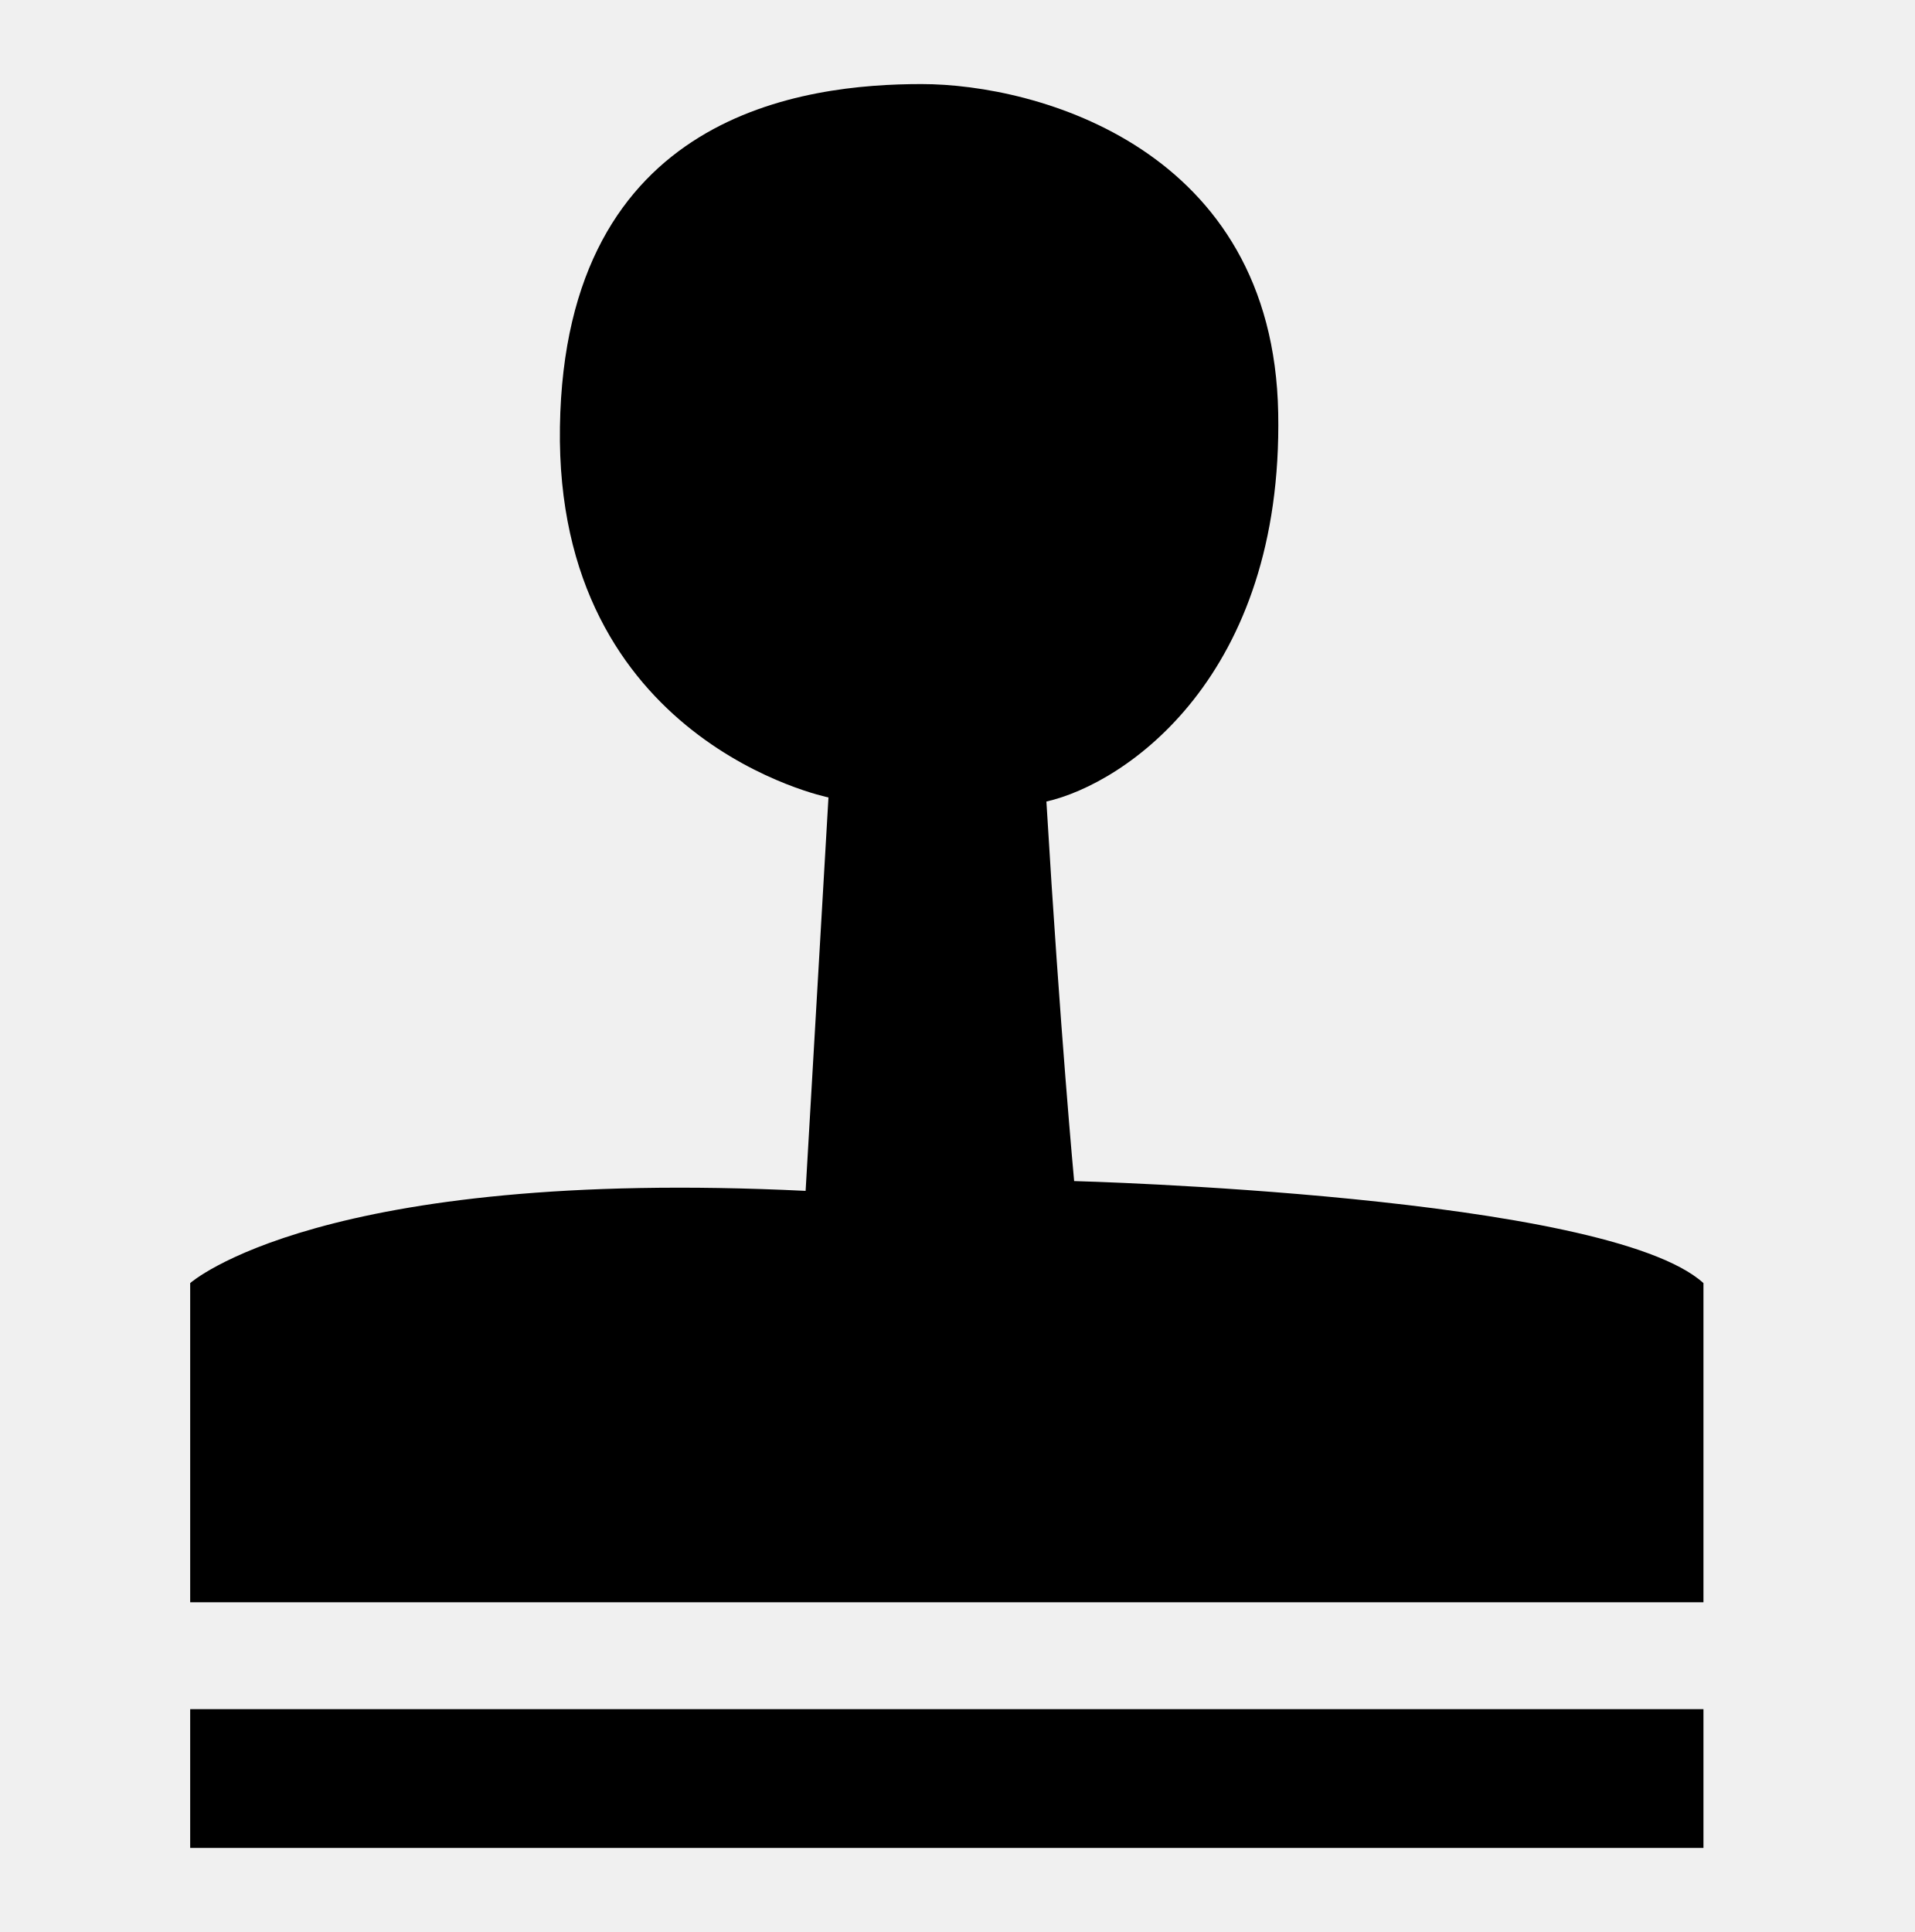
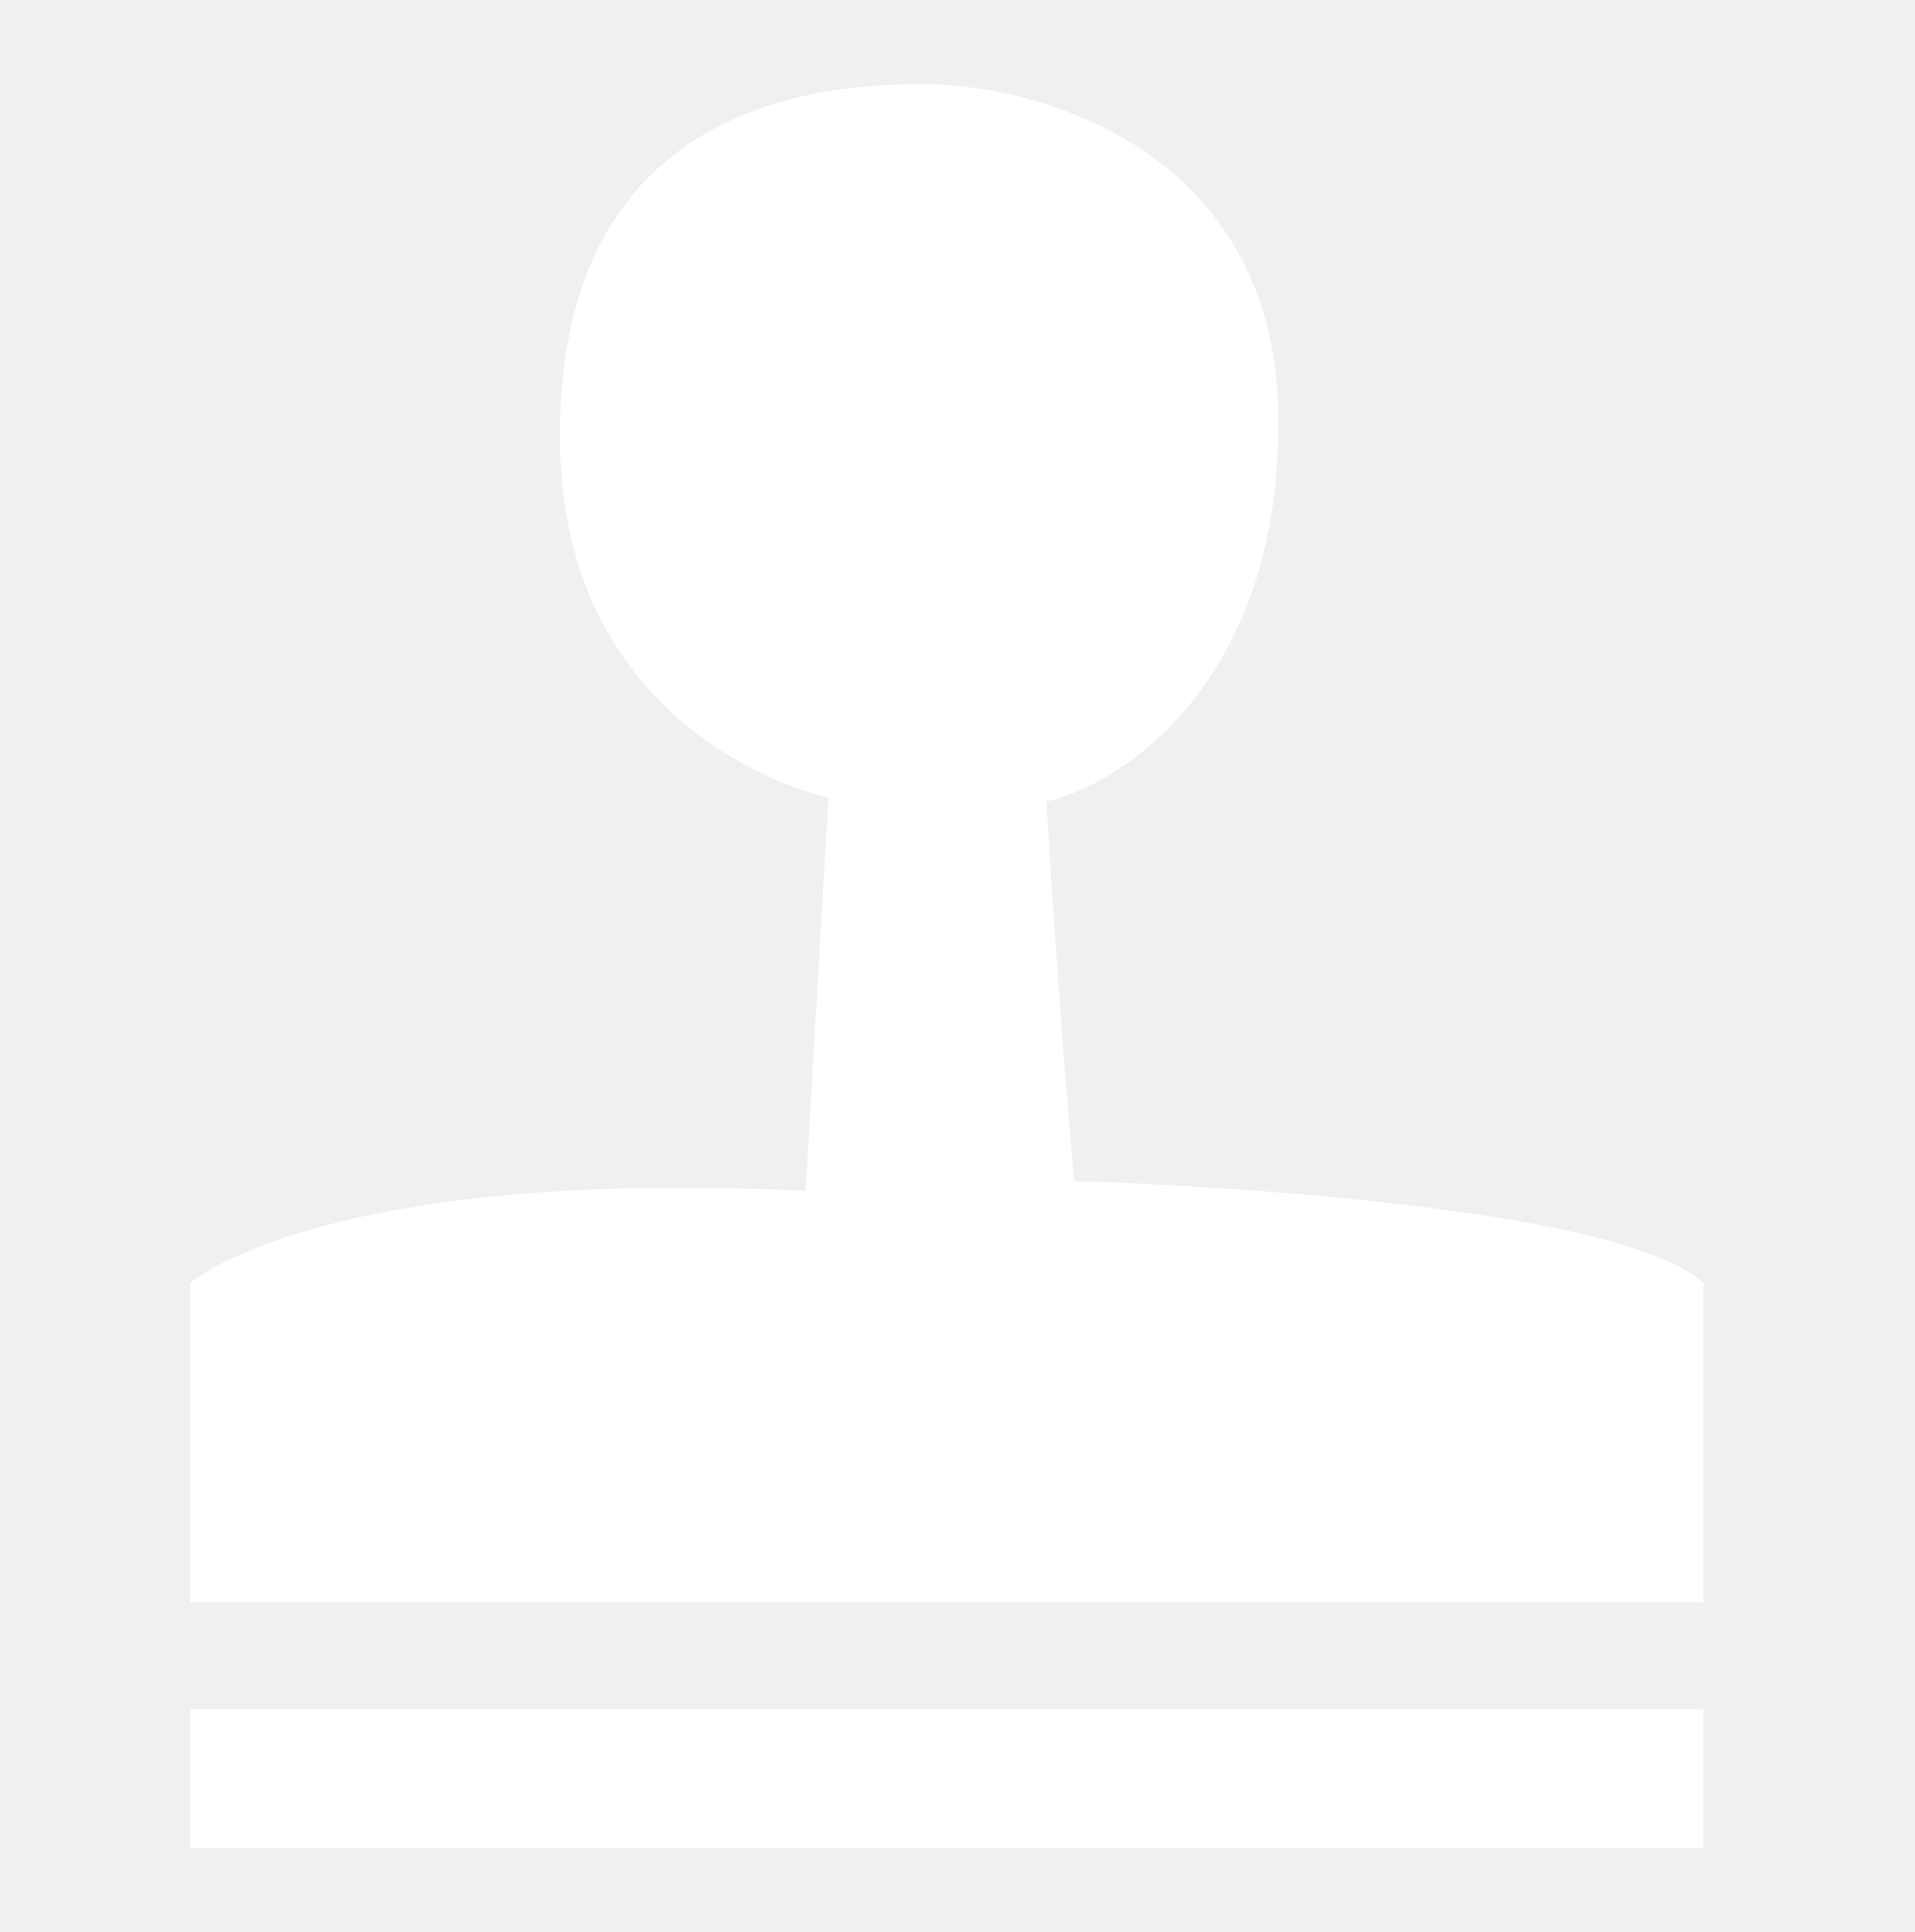
<svg xmlns="http://www.w3.org/2000/svg" version="1.1" viewBox="0 0 23.46 23.67">
  <defs>
    <style>
      .st0 {
        stroke-width: .5px;
      }

      .st0, .st1, .st2, .st3, .st4, .st5, .st6, .st7, .st8, .st9, .st10, .st11, .st12, .st13 {
-         stroke: #000;
+         stroke: #FFFFFF;
        stroke-miterlimit: 10;
      }

      .st0, .st1, .st2, .st4, .st5, .st8, .st9, .st10, .st11, .st12, .st13 {
        fill: none;
      }

      .st2 {
        stroke-dasharray: 3;
      }

      .st2, .st11, .st12, .st13 {
        stroke-width: 1.5px;
      }

      .st3, .st9 {
        stroke-width: .25px;
      }

      .st4, .st7, .st10 {
        stroke-width: .75px;
      }

      .st5 {
        stroke-dasharray: 2;
      }

      .st8 {
        stroke-width: 2px;
      }

      .st10 {
        stroke-dasharray: 1.94 1.94;
      }

      .st14 {
        display: none;
      }

      .st12 {
        stroke-dasharray: 4.64 4.64;
      }

      .st13 {
        stroke-dasharray: 3.3 3.3;
      }
    </style>
  </defs>
  <g id="move" class="st14">
    <g>
      <polygon points="11.93 0 8.93 4.72 14.6 4.72 11.93 0" />
      <polygon points="11.6 23.67 14.6 18.95 8.93 18.95 11.6 23.67" />
      <polygon points="23.21 11.66 18.43 8.69 18.43 14.31 23.21 11.66" />
      <polygon points="0 11.34 4.77 14.31 4.77 8.69 0 11.34" />
      <g>
        <rect x="10.98" y="1.69" width="1.56" height="19.62" />
        <rect x="1.85" y="10.72" width="19.83" height="1.55" />
      </g>
    </g>
  </g>
  <g id="crop" class="st14">
    <polyline class="st8" points="7.17 4.82 18.26 4.82 18.26 22.42" />
    <polyline class="st8" points="15.71 18.35 4.62 18.35 4.62 1.25" />
    <line class="st8" x1="20.76" y1="18.35" x2="23.13" y2="18.35" />
    <line class="st8" x1=".08" y1="4.82" x2="2.44" y2="4.82" />
  </g>
  <g id="select_x5F_rect" class="st14">
    <g>
      <polyline class="st11" points="21.07 16.79 21.07 19.29 18.57 19.29" />
      <line class="st12" x1="13.92" y1="19.29" x2="6.96" y2="19.29" />
      <polyline class="st11" points="4.64 19.29 2.14 19.29 2.14 16.79" />
      <line class="st13" x1="2.14" y1="13.49" x2="2.14" y2="8.53" />
      <polyline class="st11" points="2.14 6.88 2.14 4.38 4.64 4.38" />
      <line class="st12" x1="9.28" y1="4.38" x2="16.24" y2="4.38" />
      <polyline class="st11" points="18.57 4.38 21.07 4.38 21.07 6.88" />
      <line class="st13" x1="21.07" y1="10.18" x2="21.07" y2="15.14" />
    </g>
  </g>
  <g id="select_x5F_ellipse" class="st14">
    <circle class="st2" cx="11.6" cy="11.84" r="10.51" />
  </g>
  <g id="lasso_x5F_free" class="st14">
    <path class="st1" d="M5.38,22.74s1.67-.88,1.49-4.04S1.07,14.13,1.78,8.24,10.66.85,14.61.85s9.85,3.34,8,8c-1.85,4.66-5.89,6.77-13.19,7.47" />
    <path class="st1" d="M5.65,19.05s-4.66.79-5.1-2.81,2.81-3.6,5.1-3.34,6.33,4.48,0,6.15Z" />
  </g>
  <g id="lasso_x5F_poly" class="st14">
    <polygon class="st1" points="7.36 15.84 1.23 2.99 14.31 10.42 21.98 6.35 18.5 16.79 7.36 15.84" />
    <path class="st1" d="M1.23,19.54s3.7-4.78,4.92-6.22,3.05-1.03,3.64-.26.83,1.78,0,2.89-4.02,6.01-4.02,6.01" />
  </g>
  <g id="magic_x5F_wand" class="st14">
    <rect class="st1" x="8.77" y="3.95" width="2.83" height="19.14" rx="1.41" ry="1.41" transform="translate(12.23 -3.28) rotate(43.92)" />
    <rect class="st6" x="6.28" y="10.13" width="2.83" height="11.96" rx="1.41" ry="1.41" transform="translate(13.32 -.83) rotate(43.92)" />
    <path d="M8.64,2.23c.83,1.67.96,2.17,2.96,2.96-1.96.96-2.13,1.63-2.88,2.88-.79-1.75-1.17-1.92-2.79-2.79,1.33-.54,2.13-1,2.71-3.04Z" />
    <path d="M20.31,9.04c.39.79.45,1.03,1.4,1.4-.93.45-1.01.77-1.36,1.36-.37-.83-.55-.91-1.32-1.32.63-.26,1.01-.47,1.28-1.44Z" />
    <path d="M20.14,2.04c.01,1.13-.05,1.44.84,2.41-1.33,0-1.6.33-2.34.81.03-1.17-.13-1.36-.79-2.27.87.06,1.43.02,2.29-.95Z" />
  </g>
  <g id="lasso_x5F_magnetic" class="st14">
    <polygon class="st1" points="7.36 16.19 1.23 3.35 14.31 10.78 21.98 6.71 18.5 17.14 7.36 16.19" />
    <path class="st1" d="M1.23,19.89s3.7-4.78,4.92-6.22,3.05-1.03,3.64-.26.83,1.78,0,2.89-4.02,6.01-4.02,6.01" />
    <g>
      <path class="st4" d="M11.43.74S20.15.03,19.15,5.32s-8.81,1.57-8.81,1.57l.75-1.32s6.23,3.32,6.81-.38-6.31-3.24-6.31-3.24l-.15-1.22Z" />
      <path d="M13.2.73s6.98-.02,5.94,4.59-6.86,2.18-6.86,2.18l.39-1.22s4.64,2.61,5.23-1.08-4.54-3.27-4.54-3.27l-.15-1.2Z" />
    </g>
  </g>
  <g id="select_x5F_quick" class="st14">
    <g>
      <path d="M12.32,20.47s.84-.33,1.14-1.32-.11-2.37,1.82-4.55c1.66-1.29,2.95-.54,3.56-.03s1.5,2.28-.87,4.76c-3.08,2.41-5.65,1.14-5.65,1.14Z" />
      <path d="M18.53,13.03s1.35.1,1.69,1.52c2.19-2.6,3.05-3.63,3.05-3.63l-1.61-1.38-3.13,3.48Z" />
    </g>
    <path class="st5" d="M16.31,11.73c5.88,6.35-3.43,8.12-7.66,8.12S.99,16.21.99,11.73,4.42,3.6,8.65,3.6s1.78,1.78,7.66,8.12Z" />
  </g>
  <g id="remove_x5F_bg" class="st14">
    <rect x="1" y="5.67" width="4.35" height="4.35" />
    <rect x="5.35" y="10.02" width="4.35" height="4.35" />
    <rect x="9.71" y="5.67" width="4.35" height="4.35" />
    <rect x="14.06" y="10.02" width="4.35" height="4.35" />
    <rect x="18.41" y="5.67" width="4.35" height="4.35" />
    <rect x="9.71" y="14.38" width="4.35" height="4.35" />
    <rect x="1" y="14.38" width="4.35" height="4.35" />
    <rect x="18.41" y="14.38" width="4.35" height="4.35" />
  </g>
  <g id="brush" class="st14">
    <g>
      <path d="M3.86,21.17s.84-.33,1.14-1.32-.11-2.37,1.82-4.55c1.66-1.29,2.95-.54,3.56-.03s1.5,2.28-.87,4.76c-3.08,2.41-5.65,1.14-5.65,1.14Z" />
      <path d="M10.08,13.73s1.35.1,1.69,1.52c2.19-2.6,8.33-11.52,8.33-11.52l-.46-.65-9.56,10.64Z" />
    </g>
  </g>
  <g id="pencil" class="st14">
    <g>
      <rect class="st3" x="10.02" y="2.65" width="3.99" height="17.76" transform="translate(15 27.92) rotate(-144.13)" />
      <rect class="st3" x="16.29" y="1.62" width="3.99" height="2.49" transform="translate(31.42 15.91) rotate(-144.13)" />
      <polygon class="st9" points="4.3 22.21 8.05 20.27 4.96 18.03 4.3 22.21" />
    </g>
  </g>
  <g id="eraser" class="st14">
    <rect class="st1" x="7.97" y="2.39" width="7.02" height="16.5" transform="translate(11.97 26.29) rotate(-134.66)" />
    <rect class="st6" x="10.66" y="3.52" width="7.02" height="8.93" transform="translate(18.45 23.67) rotate(-134.66)" />
    <rect class="st6" x="3.14" y="18.94" width="17.59" height=".82" />
  </g>
  <g id="fill" class="st14">
    <g>
      <rect class="st1" x="5.94" y="5.29" width="9.96" height="13.31" transform="translate(11.16 -4.23) rotate(43.28)" />
      <circle cx="12.28" cy="9.91" r="1.69" />
      <path d="M20.36,11.7s1.69,1.04,1.56,3.42-1.97,2.55-2.72,2.47-1.65-1.36-1.03-2.54.97-.93,1.55-1.79.18-1.72.18-1.72c0,0,.16-.03.46.16Z" />
      <path class="st4" d="M8.12,7.66s-3.09-3.97-1.04-4.97,5.21,4.61,5.21,7.23" />
    </g>
  </g>
  <g id="gradient" class="st14">
    <rect class="st11" x="2.14" y="4.38" width="18.92" height="14.91" />
    <rect x="1.71" y="4.38" width="3.39" height="15.08" />
    <rect x="5.21" y="4.21" width="1.12" height="15.08" />
    <rect x="6.53" y="4.93" width="1.02" height="15.08" />
    <rect x="7.77" y="4.93" width=".92" height="15.08" />
    <rect x="8.89" y="4.8" width=".86" height="15.08" />
    <rect x="9.94" y="4.6" width=".62" height="15.08" />
    <rect x="10.84" y="4.6" width=".46" height="15.08" />
    <rect x="11.6" y="4.52" width=".35" height="15.08" />
    <rect x="12.23" y="4.8" width=".26" height="15.08" />
    <rect x="12.78" y="4.8" width=".22" height="15.08" />
    <rect x="13.21" y="4.8" width=".11" height="15.08" />
    <rect x="13.55" y="4.8" width=".03" height="15.08" />
  </g>
  <g id="eyedropper" class="st14">
    <path class="st1" d="M20.24,2.72h0c.76.72.79,1.91.08,2.66l-12.78,13.52-2.5,1.94c-.72.76-1.58,1.14-2.33.43h0c-.76-.72-.64-1.53.08-2.29l2.24-2.91L17.57,2.8c.72-.76,1.91-.79,2.66-.08Z" />
    <path class="st6" d="M14.57,1.22h3.77v9.12c0,1.04-.84,1.88-1.88,1.88h0c-1.04,0-1.88-.84-1.88-1.88V1.22h0Z" transform="translate(23.8 22.91) rotate(-136.62)" />
    <rect class="st6" x="8.41" y="7.83" width="11.04" height="3.13" transform="translate(17.6 25.79) rotate(-136.62)" />
  </g>
-   <g id="clone_x5F_stamp">
+   <g id="clone_x5F_stamp" fill="#FFFFFF">
    <g>
      <path d="M2.33,15.72s1.59-1.42,7.54-1.13l.28-4.82s-3.35-.68-3.29-4.54S9.87,1.03,11.29,1.03s4.31.79,4.37,4.03c.06,3.23-1.87,4.54-2.84,4.76.17,2.84.34,4.65.34,4.65,0,0,6.52.17,7.71,1.25v3.91H2.33v-3.91Z" />
      <rect x="2.33" y="20.94" width="18.54" height="1.7" />
    </g>
  </g>
  <g id="sharpen" class="st14">
    <polygon points="2.33 22.64 20.87 22.64 11.6 1.03 2.33 22.64" />
  </g>
  <g id="blur" class="st14">
    <rect x="2.08" y="7.94" width="19.04" height=".7" />
    <rect x="2.08" y="9.54" width="19.04" height=".7" />
    <rect x="2.08" y="11.15" width="19.04" height=".7" />
    <rect x="2.08" y="12.58" width="19.04" height=".7" />
    <rect x="2.08" y="14.02" width="19.04" height=".7" />
    <rect x="2.08" y="15.32" width="19.04" height=".7" />
    <rect x="2.08" y="16.57" width="19.04" height=".7" />
    <rect x="2.08" y="17.72" width="19.04" height=".7" />
    <rect x="2.08" y="18.87" width="19.04" height=".7" />
    <rect x="2.08" y="19.85" width="19.04" height=".7" />
    <rect x="2.08" y="20.73" width="19.04" height=".7" />
    <rect x="2.08" y="21.58" width="19.04" height=".7" />
    <rect x="2.08" y="2.05" width="19.04" height=".7" />
    <rect x="2.08" y="4.12" width="19.04" height=".7" />
    <rect x="2.08" y="6.19" width="19.04" height=".7" />
  </g>
  <g id="smudge" class="st14">
    <path d="M7.82,15.51s.11-3.27,0-4.37-2.08-4.68-2.31-5.6-.25-2.13-.16-2.37.51-.51.72-.47.72.87.81,1.14.58,1.14.58,1.14c0,0,.96,1.14,1.37,2.04s.83,1.3,1.07,1.72.31-.67,0-1.43-.56-.69-.56-.69c0,0,.22-.83,1.05-.78s1.81.78,2.01,1.23.58,1.46.69,1.72.2-.09.2-.09c0,0-.07-.78-.49-1.37.1-.31.83-.25,1.34.27s.81,1.12,1.01,1.81c.22.21.49-.12.43-.32s-.43-.53-.43-.53c0,0,.74-.09,1.14.34s.96,1.43,1.52,3.27.94,3.02,1.07,4.7.27,1.59.27,1.59c0,0,.83,1.28-.51,2.69s-3.81,1.72-4.25,1.77-1.79-.04-2.04-.22-.12-.31-.45-1.1-2.33-1.07-3.34-1.77c-.49-.18-1.46-.45-2.44-1.34-.96-1.77-1.1-2.46-1.48-3.11s.4-2.19.4-2.19l.04-1.25s.72-.16,1.16.4.78,1.28.72,1.77.27,1.05.83,1.41Z" />
    <path d="M17.39,4.58s-4.13-2.32-10.41-2.35c0-.76,0-1.48,0-1.48l-3.38,2.62,1.77,1.38s.22-.03.07-.24c-.35-.12-.7-.64-.72-.97-.05-.64.4-1.24,1.19-1.28s1.41.69,1.41,1.06-.37,1.21-.5,1.33,2.59-2.18,10.56-.07Z" />
  </g>
  <g id="burn" class="st14">
    <path d="M14.5,16.62s-.51.92-1.26,1.13-3.92.46-5.73-.71-2.97-2.23-5.09-2.65c-2.12-.42-1.2-1.3-1.19-1.37,0-.03,1.59-.53,2.63-.35s3.98,1.1,4.84.7c1.53-.71,1.42-1.87,1.03-2.73s-4.78-2.05-6.41-1.65c-1.28.31-.76,2.9-1.52,3.2-1.02.4-1.07.12-1.11.02-.14-.31-.23-.72-.17-1.22.15-1.31.07-4.79.34-5.23s1.3-.23,1.3-.23c0,0,0-.87.32-1.12s7.01-.19,7.01-.19c0,0,.98-.4,1.42-.21s.86.92,1.08,1.23,3.93,3.29,4.57,3.66,3.35,2.19,3.55,2.47,3,2.99,3,2.99l-5.27,5.01-3.34-2.76Z" />
  </g>
  <g id="dodge" class="st14">
    <g>
      <circle cx="15.81" cy="7.23" r="6.59" />
      <rect x="7.86" y="3.49" width="2.91" height="21.96" rx="1.46" ry="1.46" transform="translate(6.6 31.48) rotate(-138.13)" />
    </g>
  </g>
  <g id="healing_x5F_brush" class="st14">
    <g>
      <path d="M20.44,3.89c-1.21-.98-2.98-.79-3.96.42l-10.26,12.71c-.98,1.21-.79,2.98.42,3.96s2.98.79,3.96-.42l10.26-12.71c.98-1.21.79-2.98-.42-3.96ZM11.53,14.24l-1.12-.9,1.58-1.96,1.12.9-1.58,1.96ZM14.08,11.08l-1.12-.9,1.58-1.96,1.12.9-1.58,1.96ZM13.32,15.69l-1.12-.9,1.58-1.96,1.12.9-1.58,1.96ZM15.87,12.52l-1.12-.9,1.58-1.96,1.12.9-1.58,1.96Z" />
      <path class="st10" d="M12.71,17.07c-2.11,2.61-7.68-.71-8.66-4.81-.98-4.11,1.56-8.23,5.67-9.2,4.11-.98,11.86,3.07,8.68,7.01-3.18,3.94-4.3,5.29-5.69,7.01Z" />
    </g>
  </g>
  <g id="sponge" class="st14">
    <path class="st4" d="M20.76,12.1c0,4.96-8.26,13.01-9.07,8.98S2.62,17.06,2.62,12.1C2.62,8.22,7.73,1.35,10.3,1.32c.72,0,1.24.52,1.39,1.8.71,5.84,9.07,4.02,9.07,8.98Z" />
    <line class="st4" x1="4.12" y1="7.45" x2="4.11" y2="15.19" />
    <line class="st4" x1="5.79" y1="4.88" x2="5.77" y2="16.35" />
    <line class="st4" x1="7.47" y1="17.25" x2="7.49" y2="2.95" />
    <line class="st4" x1="9.6" y1="18.45" x2="9.36" y2="1.71" />
    <line class="st4" x1="11.69" y1="21.08" x2="11.51" y2="2.35" />
    <line class="st4" x1="13.54" y1="21.86" x2="13.39" y2="6.36" />
    <line class="st4" x1="15.7" y1="20.58" x2="15.57" y2="7.41" />
    <line class="st4" x1="17.61" y1="8.17" x2="17.72" y2="18.66" />
    <line class="st4" x1="19.41" y1="9.5" x2="19.48" y2="16.12" />
    <line class="st4" x1="11.94" y1="3.76" x2="6.72" y2="3.75" />
    <line class="st4" x1="12.75" y1="5.71" x2="5.2" y2="5.7" />
    <line class="st4" x1="4.11" y1="7.62" x2="15.25" y2="7.47" />
    <line class="st4" x1="3.23" y1="9.54" x2="19.04" y2="9.32" />
    <line class="st4" x1="2.62" y1="11.61" x2="20.5" y2="11.43" />
    <line class="st4" x1="2.86" y1="13.45" x2="20.5" y2="13.28" />
    <line class="st4" x1="4.58" y1="15.58" x2="19.89" y2="15.33" />
    <line class="st4" x1="18.68" y1="17.46" x2="8.19" y2="17.56" />
    <line class="st4" x1="17.34" y1="19.3" x2="10.72" y2="19.36" />
  </g>
  <g id="shapes" class="st14">
    <rect class="st4" x="1.95" y="1.84" width="19.61" height="19.61" />
    <circle class="st4" cx="10.36" cy="9.82" r="3.06" />
    <polygon class="st4" points="4.14 4.39 7.89 19.28 19.38 6.55 4.14 4.39" />
  </g>
  <g id="text" class="st14">
    <g>
      <rect class="st7" x="2.36" y="2.38" width="18.84" height="1.75" />
      <rect class="st7" x="2.02" y="11.8" width="18.84" height="1.75" transform="translate(-1.23 24.11) rotate(-90)" />
      <rect class="st7" x="1.38" y="2.54" width=".5" height="3.16" transform="translate(2.28 -.26) rotate(30)" />
      <rect class="st7" x="21.67" y="2.54" width=".5" height="3.16" transform="translate(.87 11.51) rotate(-30)" />
    </g>
  </g>
  <g id="pen" class="st14">
    <g>
      <polygon class="st4" points="5.94 18.75 4.69 17.27 7.99 8.52 12.74 6.37 17.51 10.65 14.9 15.96 5.94 18.75" />
      <line class="st0" x1="10.63" y1="12.51" x2="5.37" y2="18.08" />
      <polygon points="13.1 5.69 18.31 10.32 20.23 8.18 14.91 3.41 13.1 5.69" />
      <circle cx="10.63" cy="12.51" r="1.14" />
    </g>
  </g>
</svg>
